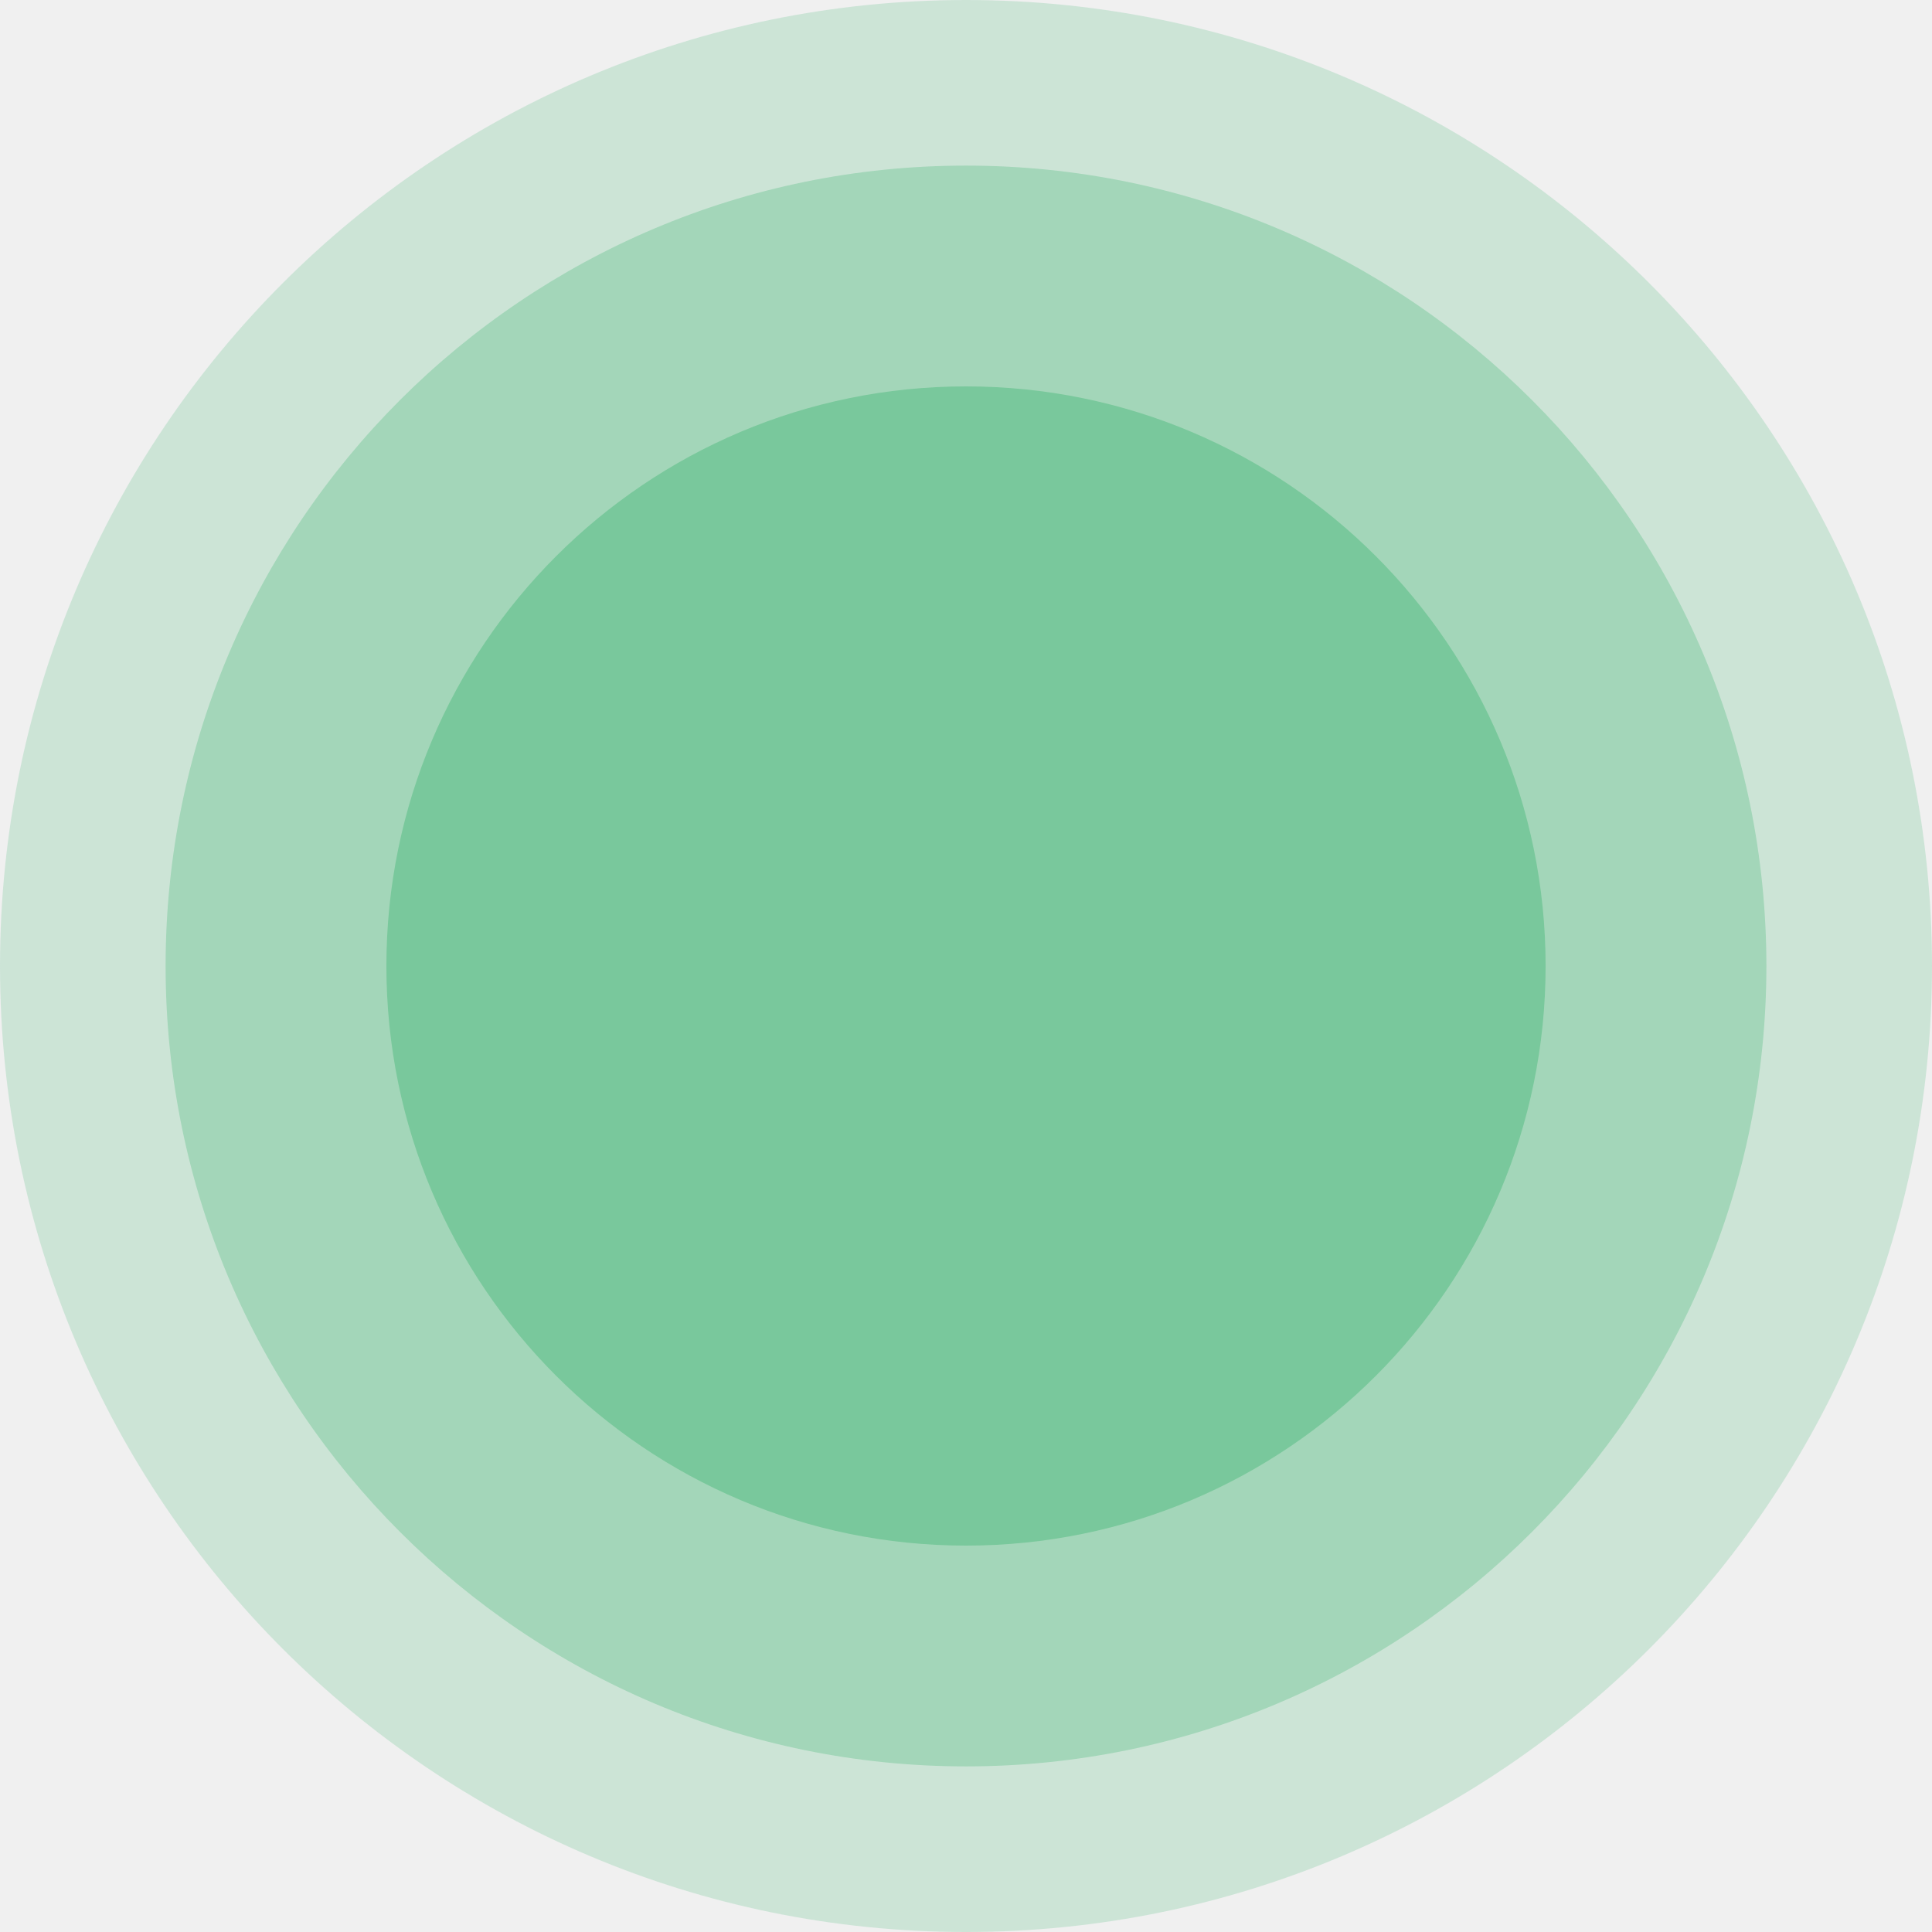
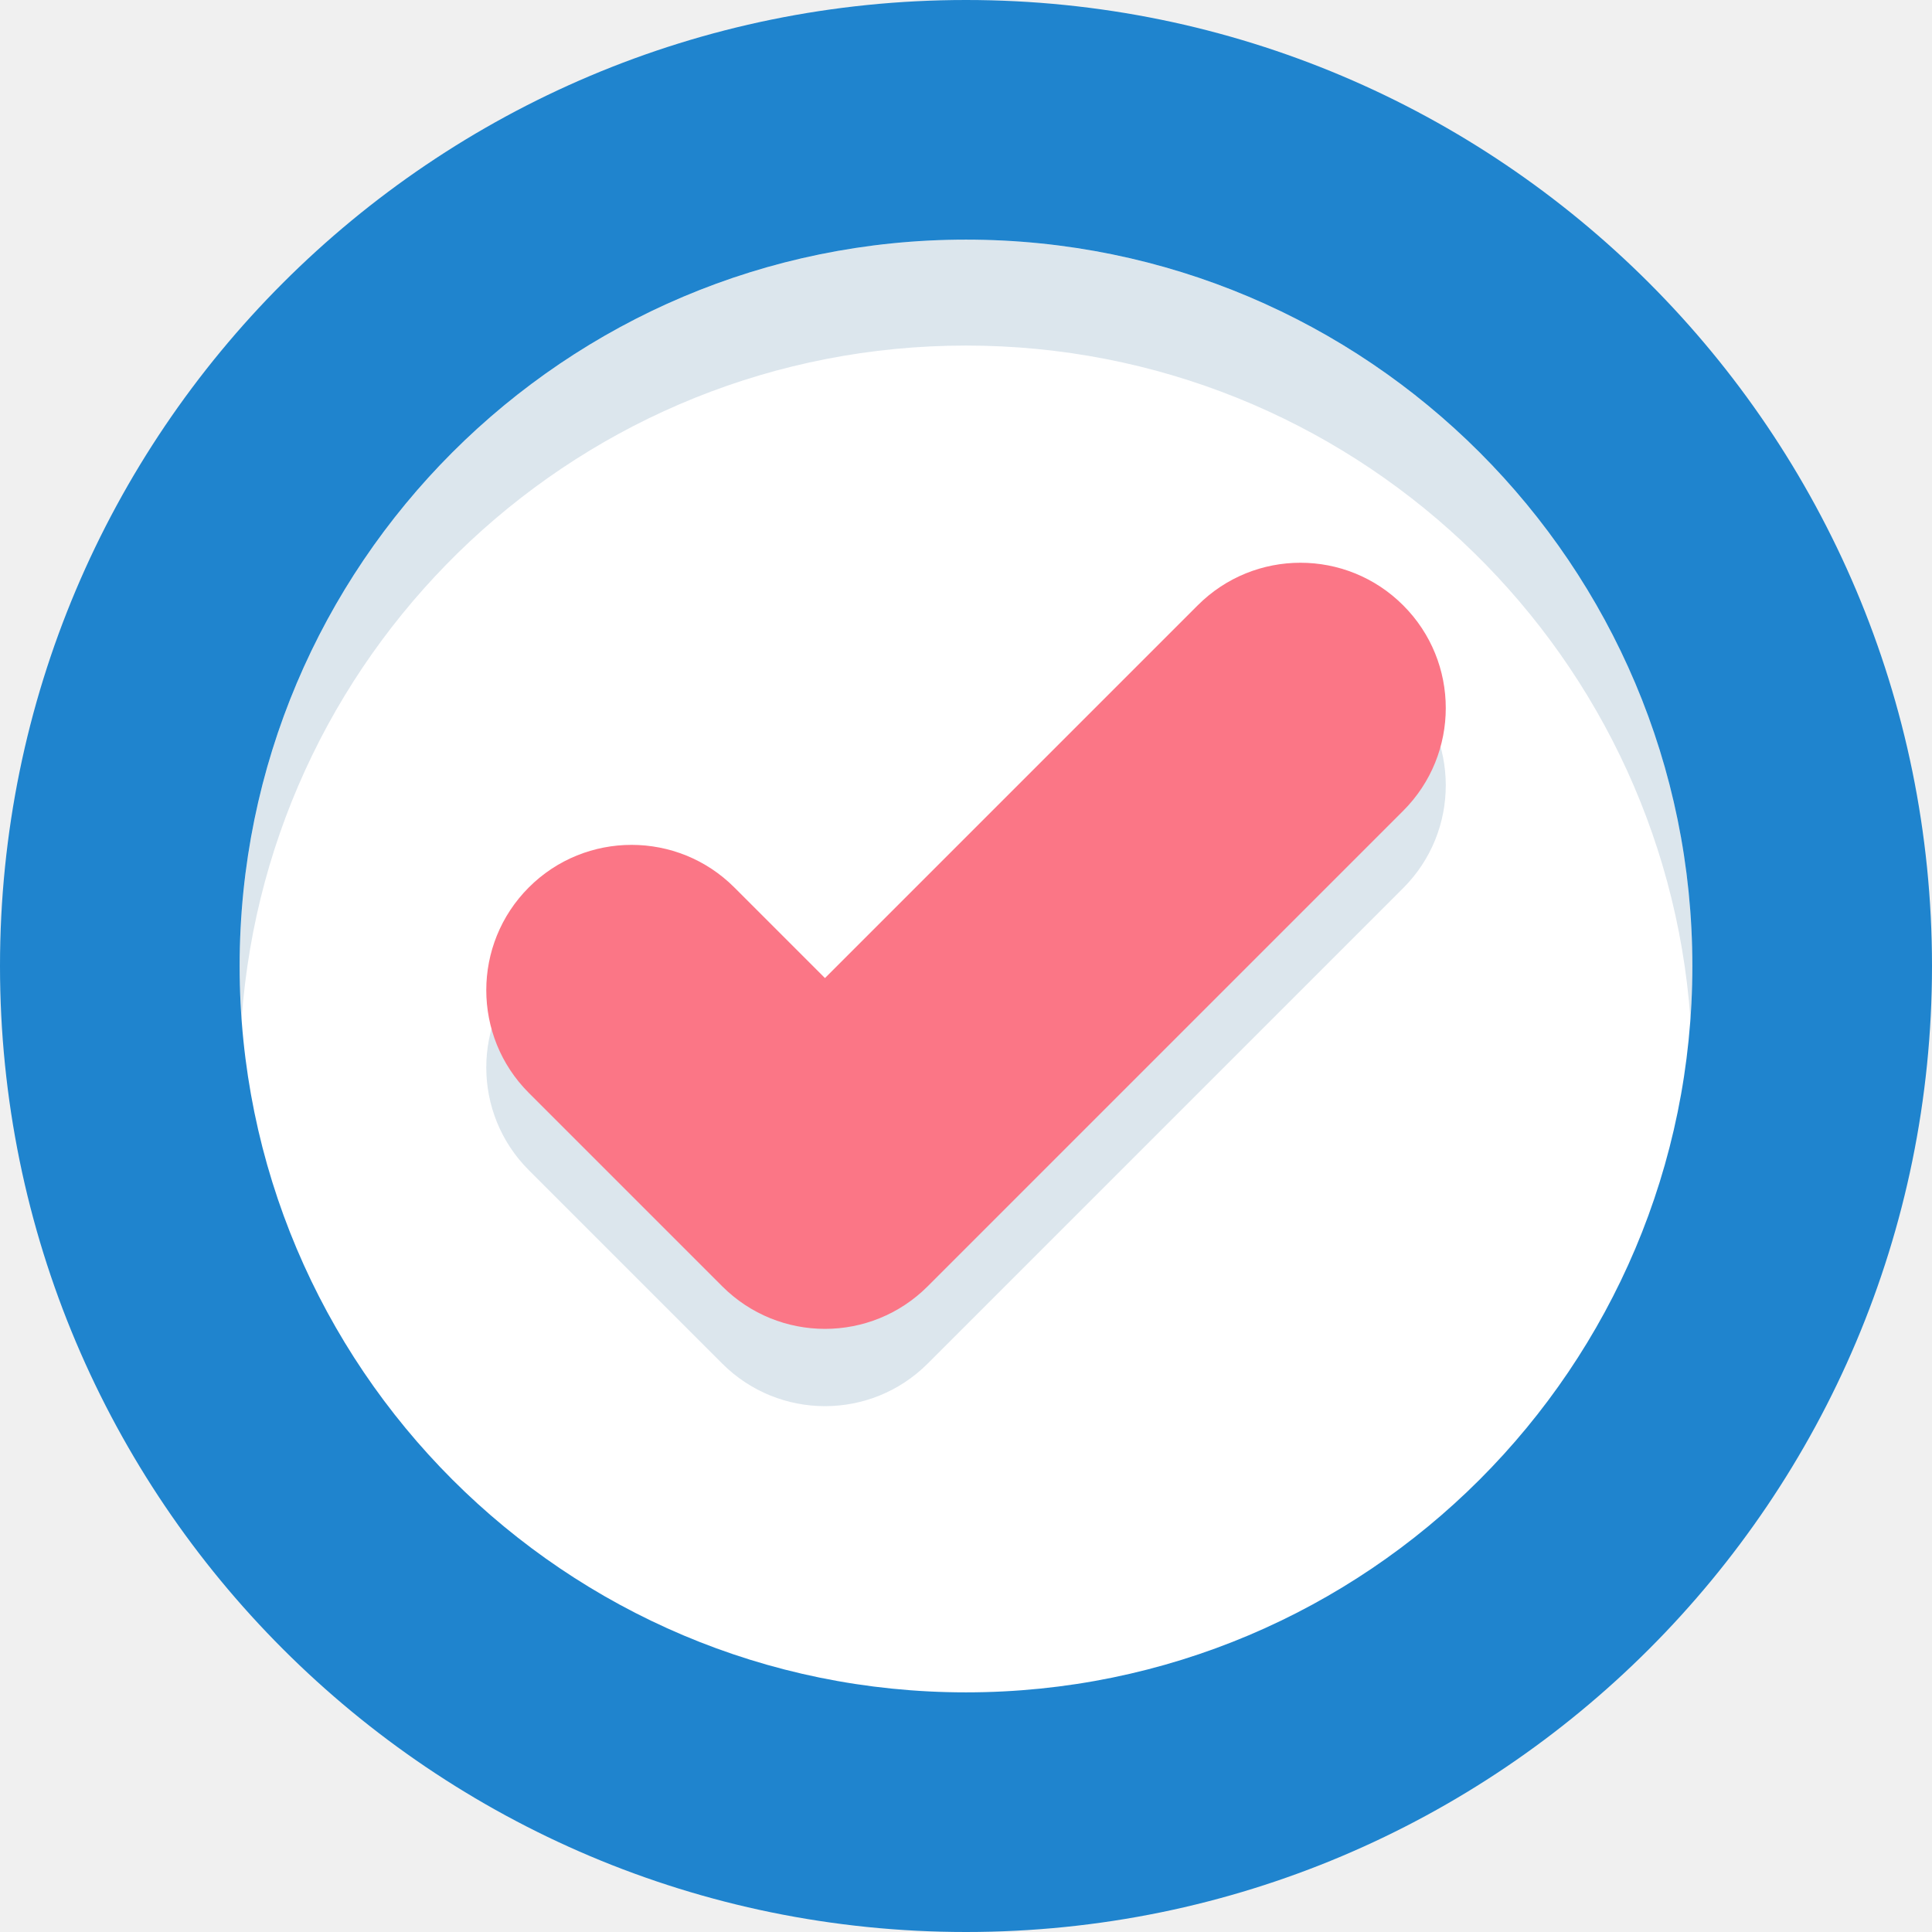
- <svg xmlns="http://www.w3.org/2000/svg" width="35" height="35" viewBox="0 0 35 35" fill="none">
-   <circle cx="17.5" cy="17.5" r="10.5" fill="#79C89C" />
-   <circle opacity="0.5" cx="17.5" cy="17.5" r="14.5" fill="#79C89C" />
-   <circle opacity="0.3" cx="17.5" cy="17.5" r="17.5" fill="#79C89C" />
+ <svg xmlns="http://www.w3.org/2000/svg" width="28" height="28" viewBox="0 0 28 28" fill="none">
+   <g clip-path="url(#clip0)">
+     <path d="M14 28C21.732 28 28 21.732 28 14C28 6.268 21.732 0 14 0C6.268 0 0 6.268 0 14C0 21.732 6.268 28 14 28Z" fill="#1F84CE" />
+     <path d="M14 24.527C19.814 24.527 24.527 19.814 24.527 14C24.527 8.186 19.814 3.473 14 3.473C8.186 3.473 3.473 8.186 3.473 14C3.473 19.814 8.186 24.527 14 24.527Z" fill="white" />
+     <path opacity="0.15" d="M11.956 20.379C11.417 20.379 10.878 20.173 10.467 19.762L7.664 16.959C6.842 16.137 6.842 14.803 7.664 13.981C8.486 13.159 9.82 13.159 10.642 13.981L11.956 15.295L17.358 9.893C18.18 9.07 19.514 9.07 20.336 9.893C21.159 10.715 21.159 12.048 20.336 12.871L13.445 19.762C13.034 20.173 12.495 20.379 11.956 20.379Z" fill="#145587" />
+     <path d="M11.956 19.259C11.417 19.259 10.878 19.053 10.467 18.642L7.664 15.839C6.842 15.017 6.842 13.684 7.664 12.861C8.486 12.039 9.82 12.039 10.642 12.861L11.956 14.175L17.358 8.773C18.18 7.95 19.514 7.95 20.336 8.773C21.159 9.595 21.159 10.928 20.336 11.751L13.445 18.642C13.034 19.053 12.495 19.259 11.956 19.259Z" fill="#FB7686" />
+     <path opacity="0.15" d="M14 3.474C8.187 3.474 3.474 8.187 3.474 14C3.474 14.258 3.484 14.514 3.502 14.767C3.895 9.312 8.445 5.008 14 5.008C19.556 5.008 24.106 9.312 24.499 14.767C24.517 14.514 24.527 14.258 24.527 14C24.527 8.187 19.814 3.474 14 3.474Z" fill="#145587" />
+   </g>
+   <defs>
+     <clipPath id="clip0">
+       <rect width="28" height="28" fill="white" />
+     </clipPath>
+   </defs>
</svg>
